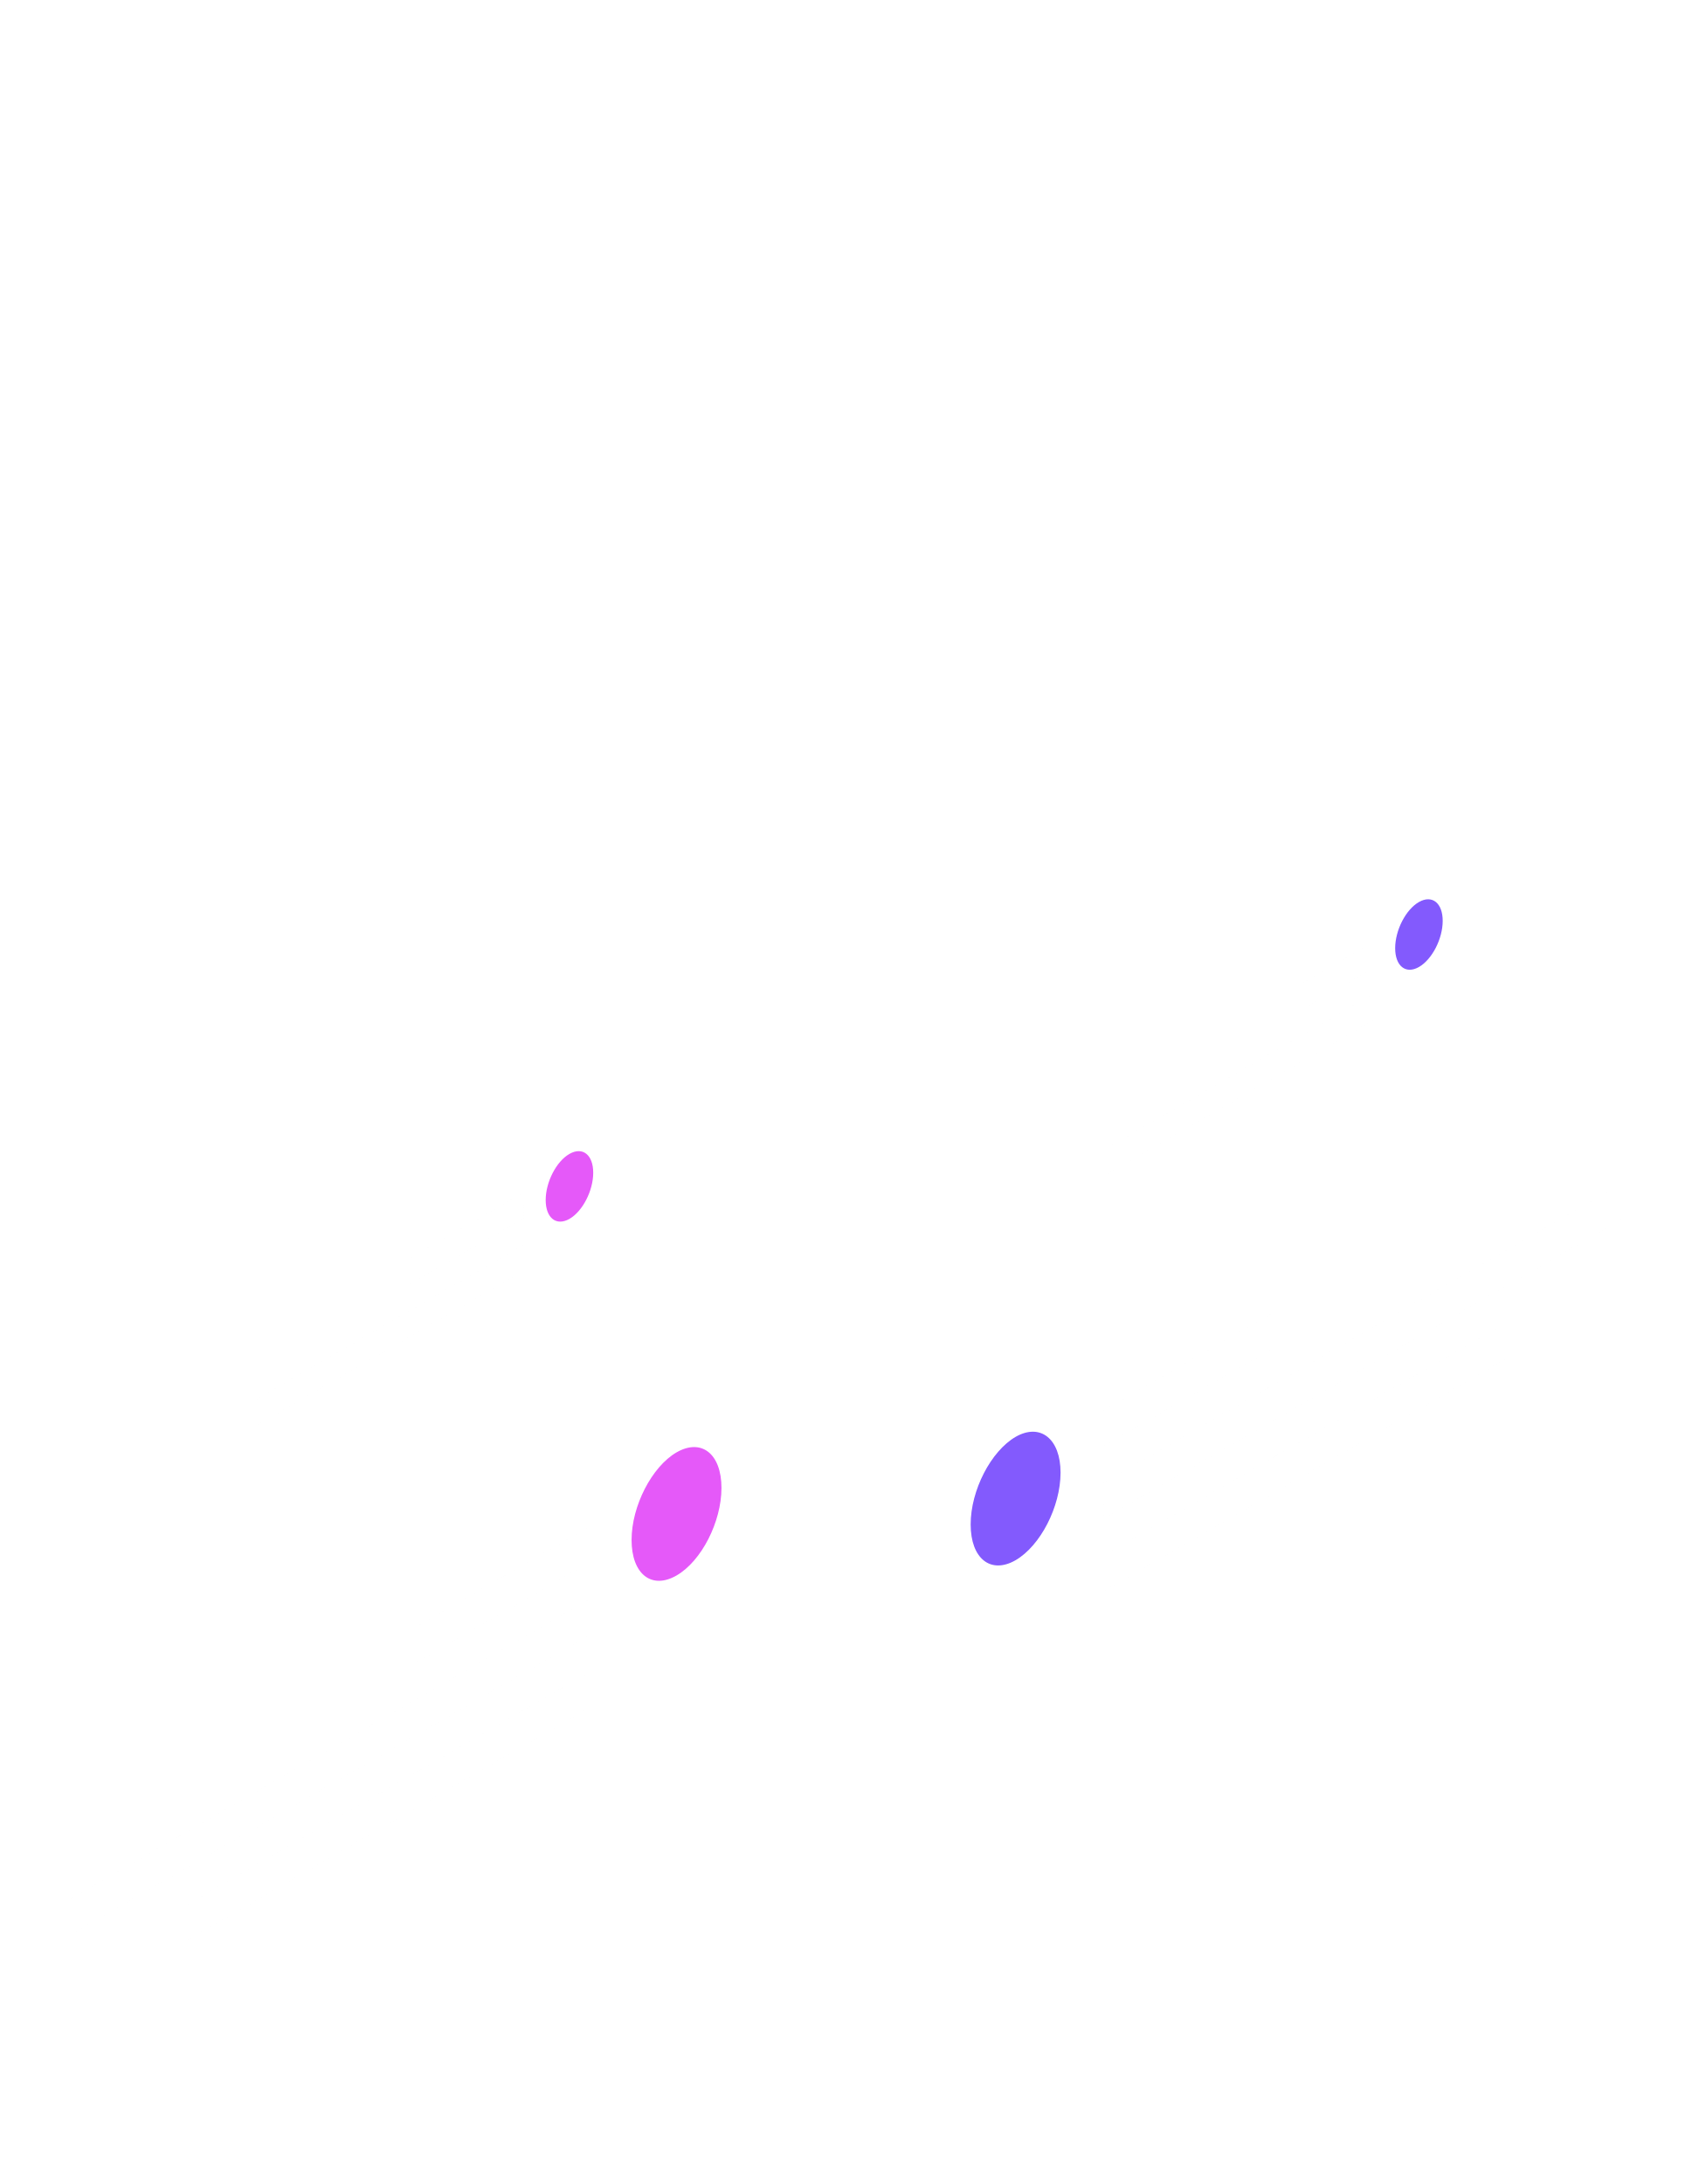
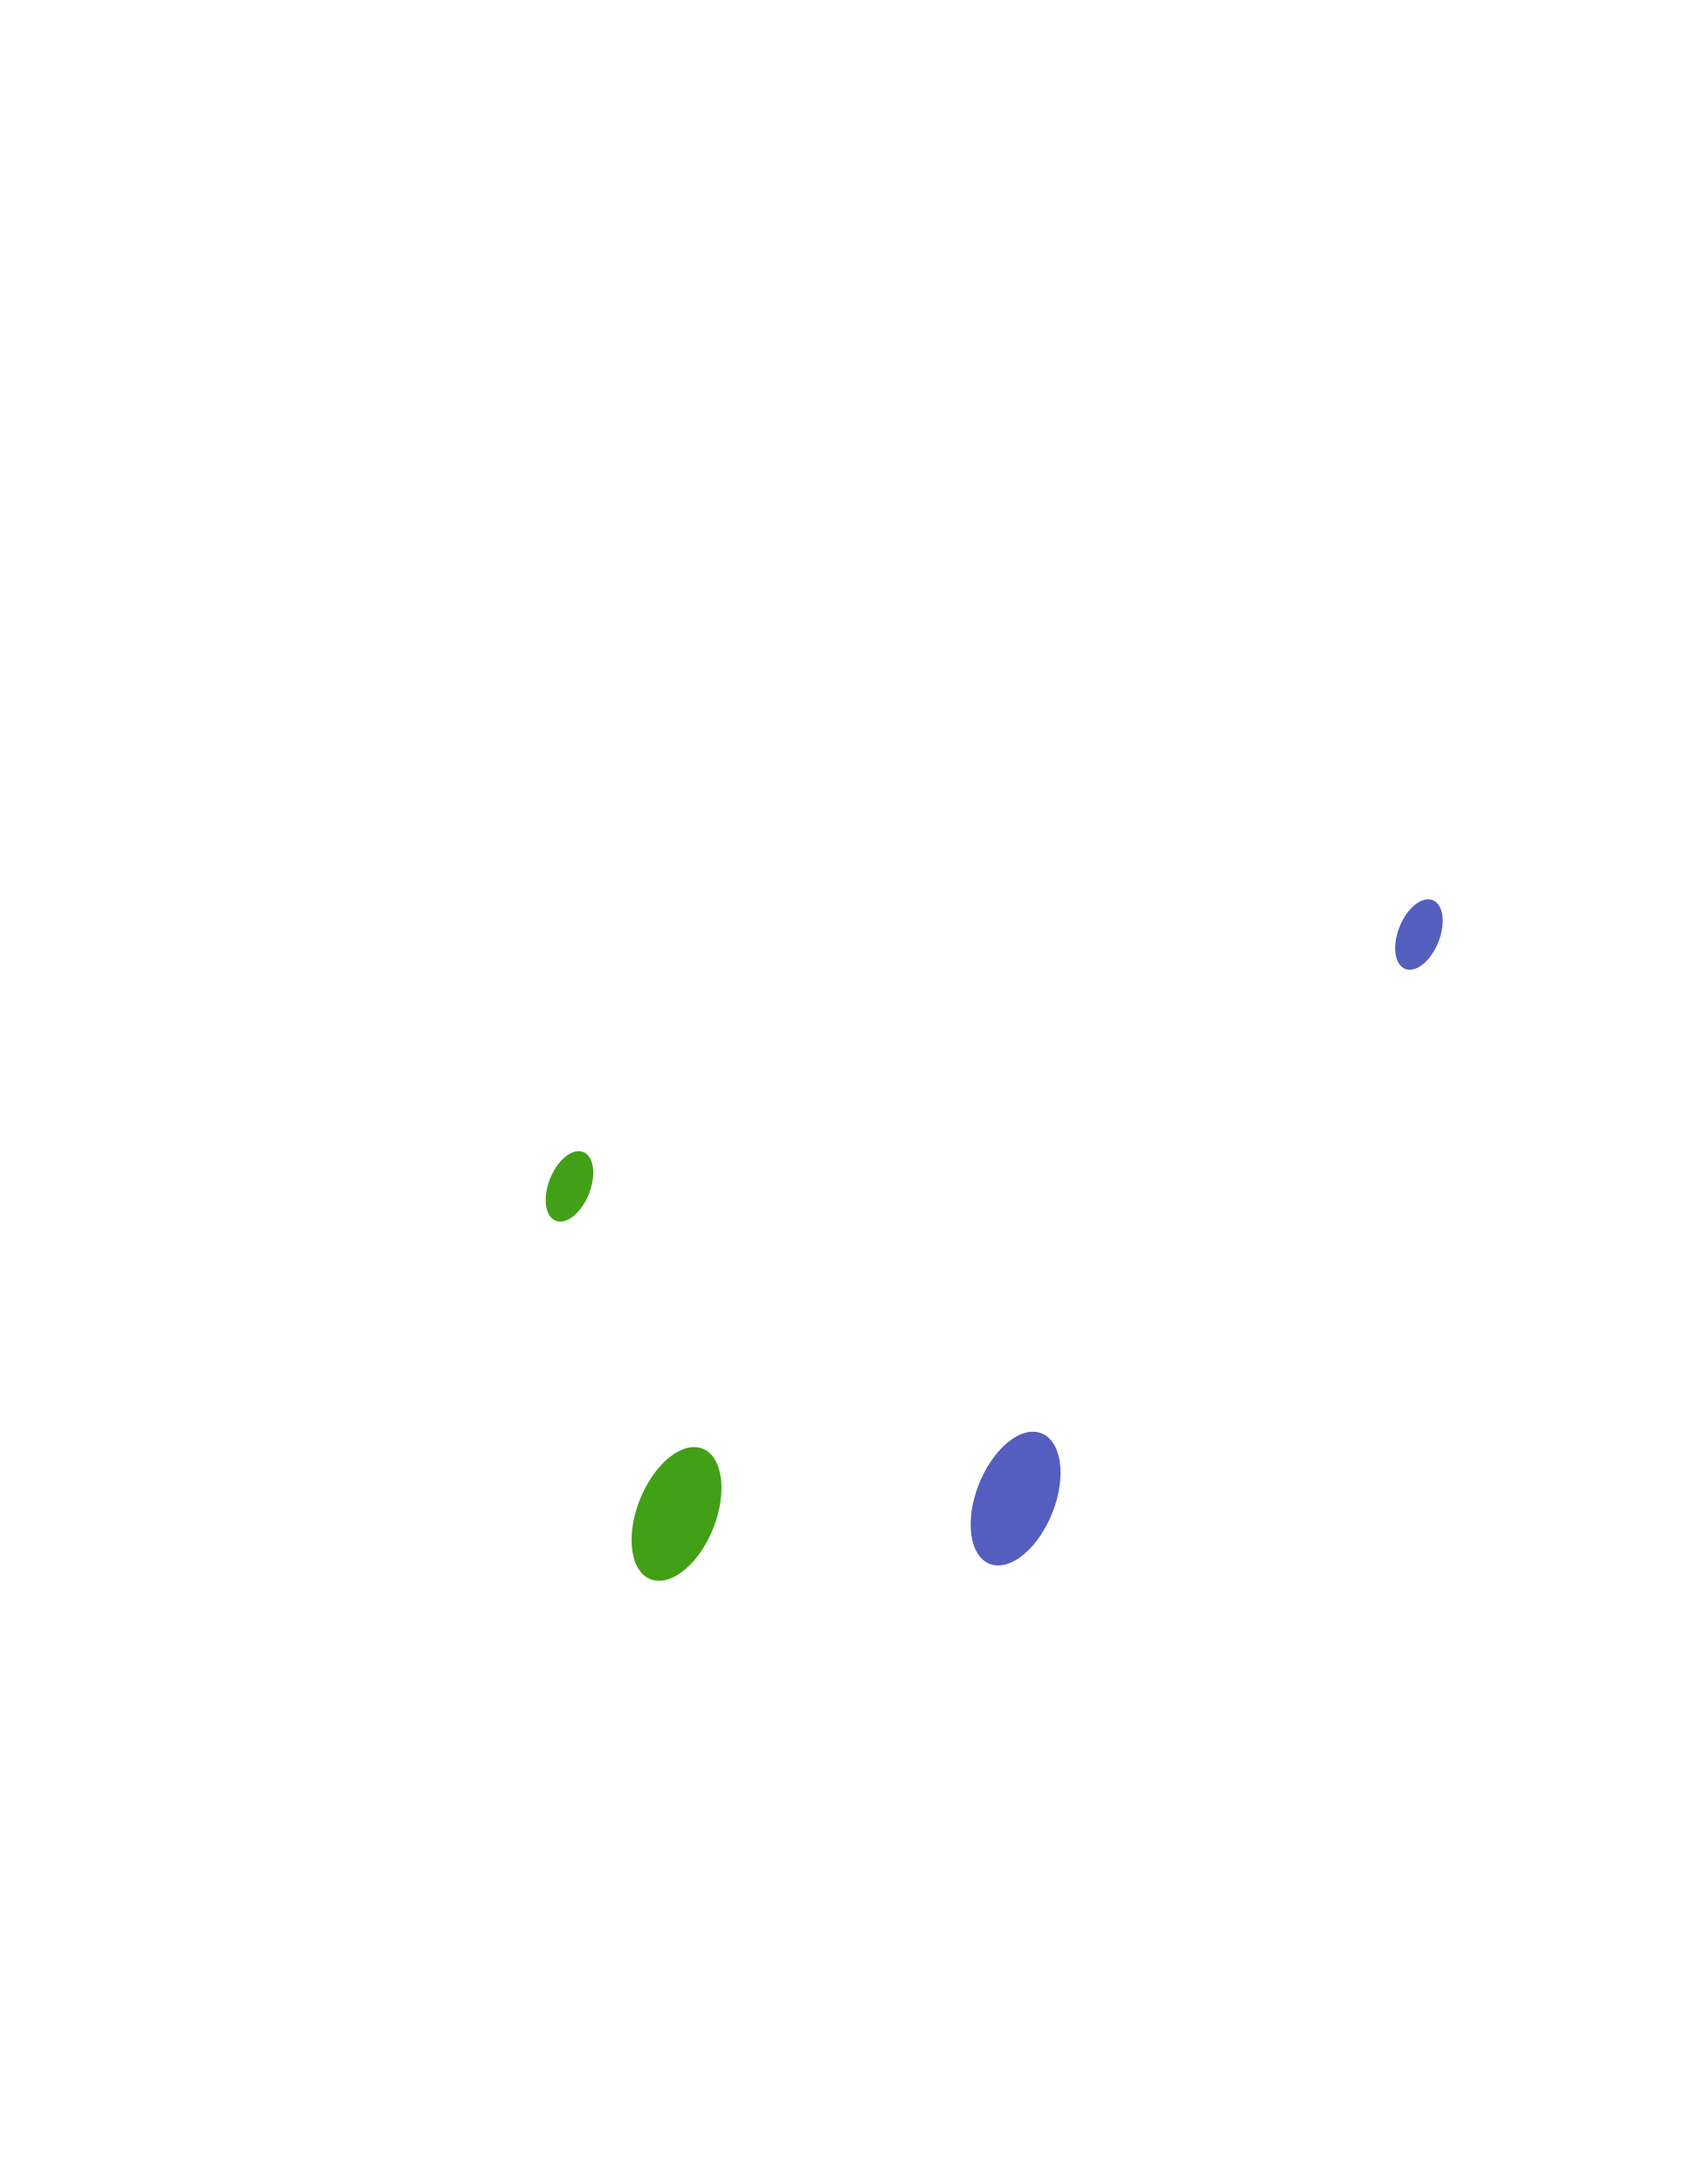
<svg xmlns="http://www.w3.org/2000/svg" width="313" height="404" viewBox="0 0 313 404" fill="none">
  <path opacity="0.5" d="M146.574 123.837C173.957 107.856 196.594 122.792 200.599 157.279C201.295 163.244 196.768 171.126 191.239 174.348L101.91 226.514C96.381 229.736 91.854 227.124 92.55 220.331C96.555 181.272 119.236 139.818 146.574 123.837Z" fill="url(#paint0_linear)" />
  <path opacity="0.5" d="M116.058 79.073C116.058 102.892 129.814 114.126 146.792 104.198C163.77 94.27 177.526 66.968 177.526 43.149C177.526 19.331 163.77 8.096 146.792 18.024C129.814 27.953 116.058 55.255 116.058 79.073Z" fill="url(#paint1_linear)" />
  <path opacity="0.07" d="M128.987 109.554C156.369 93.574 179.006 108.509 183.011 142.996C183.708 148.962 179.181 156.843 173.652 160.066L84.323 212.232C78.794 215.454 74.267 212.841 74.963 206.048C78.968 166.989 101.605 125.535 128.987 109.554Z" fill="url(#paint2_linear)" />
  <path opacity="0.07" d="M98.471 64.791C98.471 88.61 112.227 99.844 129.205 89.916C146.183 79.988 159.939 52.686 159.939 28.867C159.939 5.048 146.183 -6.186 129.205 3.742C112.227 13.67 98.471 40.972 98.471 64.791Z" fill="url(#paint3_linear)" />
  <path opacity="0.2" d="M39.31 246.651C39.31 245.049 40.164 243.569 41.551 242.768L109.941 203.271C112.93 201.544 116.668 203.702 116.668 207.154V239.708L39.31 284.384V246.651Z" fill="url(#paint4_linear)" />
-   <path d="M100.952 221.985C100.952 225.295 102.911 226.862 105.349 225.469C107.787 224.076 109.746 220.244 109.746 216.934C109.746 213.625 107.787 212.057 105.349 213.451C102.911 214.844 100.952 218.676 100.952 221.985Z" fill="#E559F9" />
+   <path d="M100.952 221.985C100.952 225.295 102.911 226.862 105.349 225.469C107.787 224.076 109.746 220.244 109.746 216.934C109.746 213.625 107.787 212.057 105.349 213.451C102.911 214.844 100.952 218.676 100.952 221.985Z" fill="#42A016" />
  <path opacity="0.15" d="M96.86 220.548L73.614 234.004V238.837L96.904 225.382L96.86 220.548Z" fill="#FEFEFE" />
  <path opacity="0.15" d="M96.86 230.259L47.32 258.867V263.788L96.86 235.179V230.259Z" fill="#FEFEFE" />
  <path opacity="0.2" d="M196.463 200.06C196.463 198.457 197.318 196.977 198.706 196.176L267.095 156.717C270.085 154.993 273.821 157.15 273.821 160.601V193.159L196.463 237.835V200.06Z" fill="url(#paint5_linear)" />
-   <path d="M258.105 175.393C258.105 178.703 260.064 180.27 262.502 178.877C264.94 177.483 266.899 173.651 266.899 170.342C266.899 167.033 264.94 165.465 262.502 166.859C260.064 168.252 258.105 172.084 258.105 175.393Z" fill="#835AFD" />
+   <path d="M258.105 175.393C258.105 178.703 260.064 180.27 262.502 178.877C264.94 177.483 266.899 173.651 266.899 170.342C266.899 167.033 264.94 165.465 262.502 166.859C260.064 168.252 258.105 172.084 258.105 175.393Z" fill="#545EBF" />
  <path opacity="0.15" d="M254.144 174.174L240.126 182.273V187.194L254.144 179.094V174.174Z" fill="#FEFEFE" />
  <path opacity="0.15" d="M254.013 183.884L204.473 212.493V217.413L254.013 188.805V183.884Z" fill="#FEFEFE" />
  <path opacity="0.3" d="M146.614 249.832C146.616 246.378 142.878 244.219 139.887 245.946L2.284 325.416C0.897 326.216 0.043 327.695 0.042 329.296L-7.43479e-05 403.129L133.645 325.969L144.617 329.553C145.583 329.869 146.575 329.149 146.575 328.133L146.614 249.832Z" fill="url(#paint6_linear)" />
-   <path d="M116.842 284.863C116.842 291.177 120.542 294.095 125.156 291.438C129.771 288.782 133.471 281.51 133.471 275.24C133.471 268.926 129.771 266.009 125.156 268.665C120.586 271.321 116.842 278.593 116.842 284.863Z" fill="#E559F9" />
+   <path d="M116.842 284.863C116.842 291.177 120.542 294.095 125.156 291.438C129.771 288.782 133.471 281.51 133.471 275.24C133.471 268.926 129.771 266.009 125.156 268.665C120.586 271.321 116.842 278.593 116.842 284.863Z" fill="#42A016" />
  <path opacity="0.15" d="M108.919 282.425L76.792 300.975V307.68L108.919 289.131V282.425Z" fill="#FEFEFE" />
  <path opacity="0.15" d="M108.919 295.88L12.973 351.268V357.974L108.919 302.586V295.88Z" fill="#FEFEFE" />
  <path opacity="0.15" d="M108.919 309.335L33.912 352.662V359.367L108.919 316.041V309.335Z" fill="#FEFEFE" />
  <path opacity="0.3" d="M166.424 266.593C166.425 264.992 167.28 263.512 168.667 262.712L306.27 183.284C309.26 181.558 312.997 183.717 312.996 187.17L312.956 255.819L179.311 332.979L169.118 348.084C168.293 349.307 166.384 348.722 166.384 347.248L166.424 266.593Z" fill="url(#paint7_linear)" />
-   <path d="M196.202 272.41C196.202 278.723 192.458 285.952 187.887 288.608C183.273 291.264 179.572 288.303 179.572 281.989C179.572 275.675 183.316 268.447 187.887 265.791C192.458 263.178 196.202 266.139 196.202 272.41Z" fill="#835AFD" />
+   <path d="M196.202 272.41C196.202 278.723 192.458 285.952 187.887 288.608C183.273 291.264 179.572 288.303 179.572 281.989C179.572 275.675 183.316 268.447 187.887 265.791C192.458 263.178 196.202 266.139 196.202 272.41Z" fill="#545EBF" />
  <path opacity="0.15" d="M204.125 260.87L236.252 242.321V249.026L204.125 267.576V260.87Z" fill="#FEFEFE" />
  <path opacity="0.15" d="M204.081 274.282L300.027 218.894V225.6L204.125 280.988L204.081 274.282Z" fill="#FEFEFE" />
  <path opacity="0.15" d="M204.081 287.737L279.088 244.411V251.116L204.081 294.443V287.737Z" fill="#FEFEFE" />
  <path opacity="0.2" d="M251.967 311.599C249.355 313.08 247.266 316.738 247.266 319.786V333.067L238.472 338.118C235.86 339.598 233.771 343.256 233.771 346.26C233.771 349.265 235.86 350.484 238.472 349.004L247.266 343.909V357.19C247.266 360.195 249.355 361.414 251.967 359.933C254.579 358.453 256.669 354.795 256.669 351.791V338.51L265.462 333.459C268.074 331.978 270.164 328.32 270.164 325.316C270.164 322.311 268.074 321.092 265.462 322.572L256.669 327.624V314.343C256.712 311.295 254.579 310.075 251.967 311.599Z" fill="url(#paint8_linear)" />
  <path opacity="0.2" d="M62.818 141.472L50.716 165.247C49.061 168.513 49.322 171.779 51.325 172.563C53.328 173.347 56.288 171.3 57.942 168.034L58.073 167.729V194.117C58.073 197.122 60.162 198.341 62.774 196.86C65.386 195.336 67.476 191.722 67.476 188.718V162.33L67.606 162.461C69.26 163.81 72.264 162.417 74.223 159.325C76.226 156.234 76.487 152.663 74.833 151.313L62.818 141.472Z" fill="url(#paint9_linear)" />
  <defs>
    <linearGradient id="paint0_linear" x1="33.618" y1="97.776" x2="144.84" y2="178.888" gradientUnits="userSpaceOnUse">
      <stop stop-color="white" />
      <stop offset="1" stop-color="white" stop-opacity="0" />
    </linearGradient>
    <linearGradient id="paint1_linear" x1="90.288" y1="19.891" x2="201.51" y2="101.002" gradientUnits="userSpaceOnUse">
      <stop stop-color="white" />
      <stop offset="1" stop-color="white" stop-opacity="0" />
    </linearGradient>
    <linearGradient id="paint2_linear" x1="16.023" y1="83.489" x2="127.245" y2="164.601" gradientUnits="userSpaceOnUse">
      <stop stop-color="white" />
      <stop offset="1" stop-color="white" stop-opacity="0" />
    </linearGradient>
    <linearGradient id="paint3_linear" x1="72.693" y1="5.603" x2="183.915" y2="86.714" gradientUnits="userSpaceOnUse">
      <stop stop-color="white" />
      <stop offset="1" stop-color="white" stop-opacity="0" />
    </linearGradient>
    <linearGradient id="paint4_linear" x1="69.27" y1="226.769" x2="86.727" y2="257.005" gradientUnits="userSpaceOnUse">
      <stop stop-color="white" />
      <stop offset="1" stop-color="white" stop-opacity="0" />
    </linearGradient>
    <linearGradient id="paint5_linear" x1="226.423" y1="180.183" x2="243.88" y2="210.419" gradientUnits="userSpaceOnUse">
      <stop stop-color="white" />
      <stop offset="1" stop-color="white" stop-opacity="0" />
    </linearGradient>
    <linearGradient id="paint6_linear" x1="83.661" y1="244.547" x2="64.699" y2="398.299" gradientUnits="userSpaceOnUse">
      <stop stop-color="white" />
      <stop offset="1" stop-color="white" stop-opacity="0" />
    </linearGradient>
    <linearGradient id="paint7_linear" x1="198.387" y1="233.403" x2="274.093" y2="292.664" gradientUnits="userSpaceOnUse">
      <stop stop-color="white" />
      <stop offset="1" stop-color="white" stop-opacity="0" />
    </linearGradient>
    <linearGradient id="paint8_linear" x1="242.889" y1="328.562" x2="265.686" y2="346.549" gradientUnits="userSpaceOnUse">
      <stop stop-color="white" />
      <stop offset="1" stop-color="white" stop-opacity="0" />
    </linearGradient>
    <linearGradient id="paint9_linear" x1="54.215" y1="165.456" x2="76.298" y2="177.763" gradientUnits="userSpaceOnUse">
      <stop stop-color="white" />
      <stop offset="1" stop-color="white" stop-opacity="0" />
    </linearGradient>
  </defs>
</svg>
